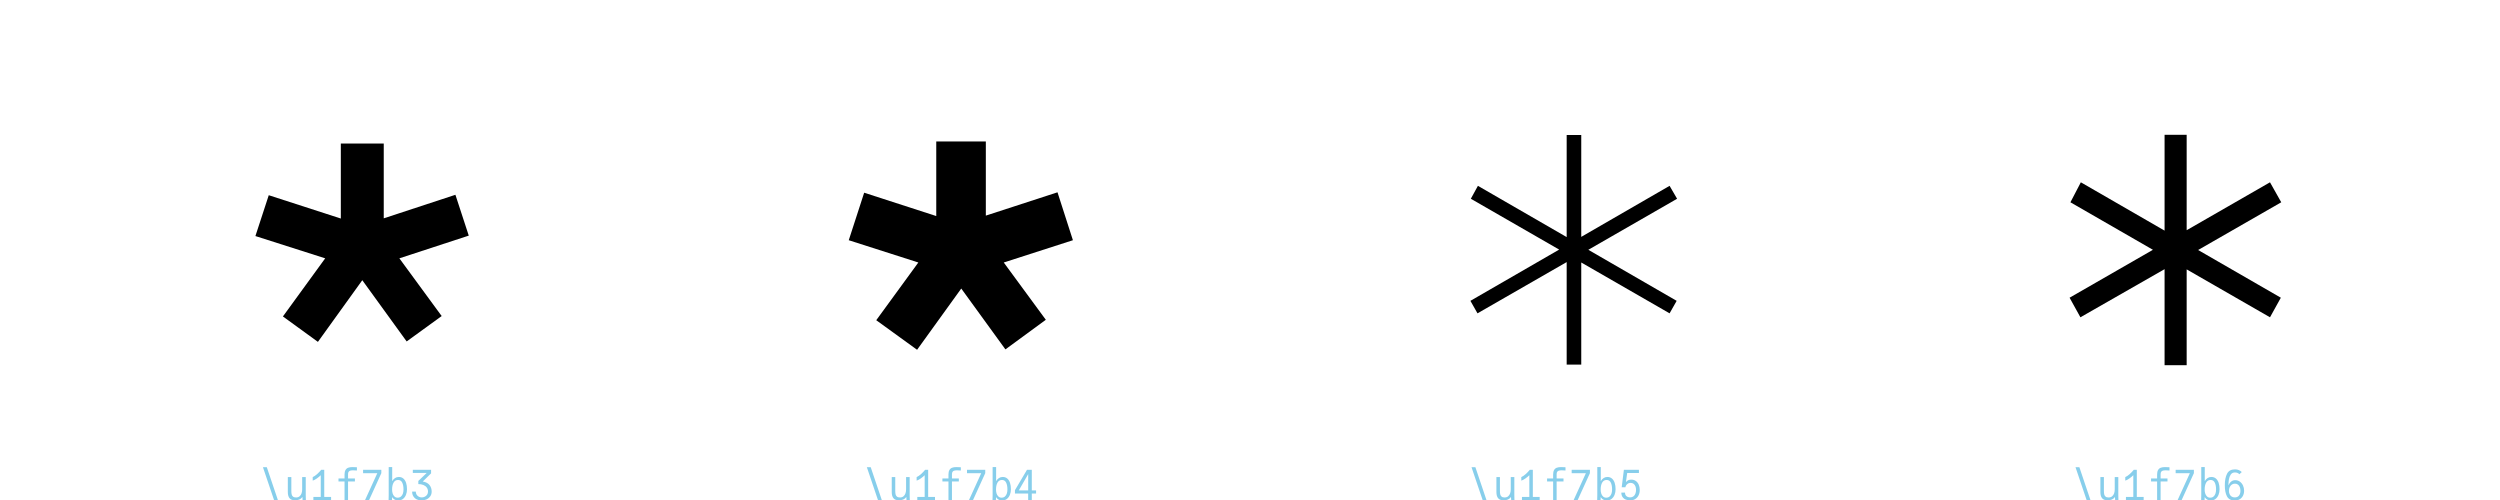
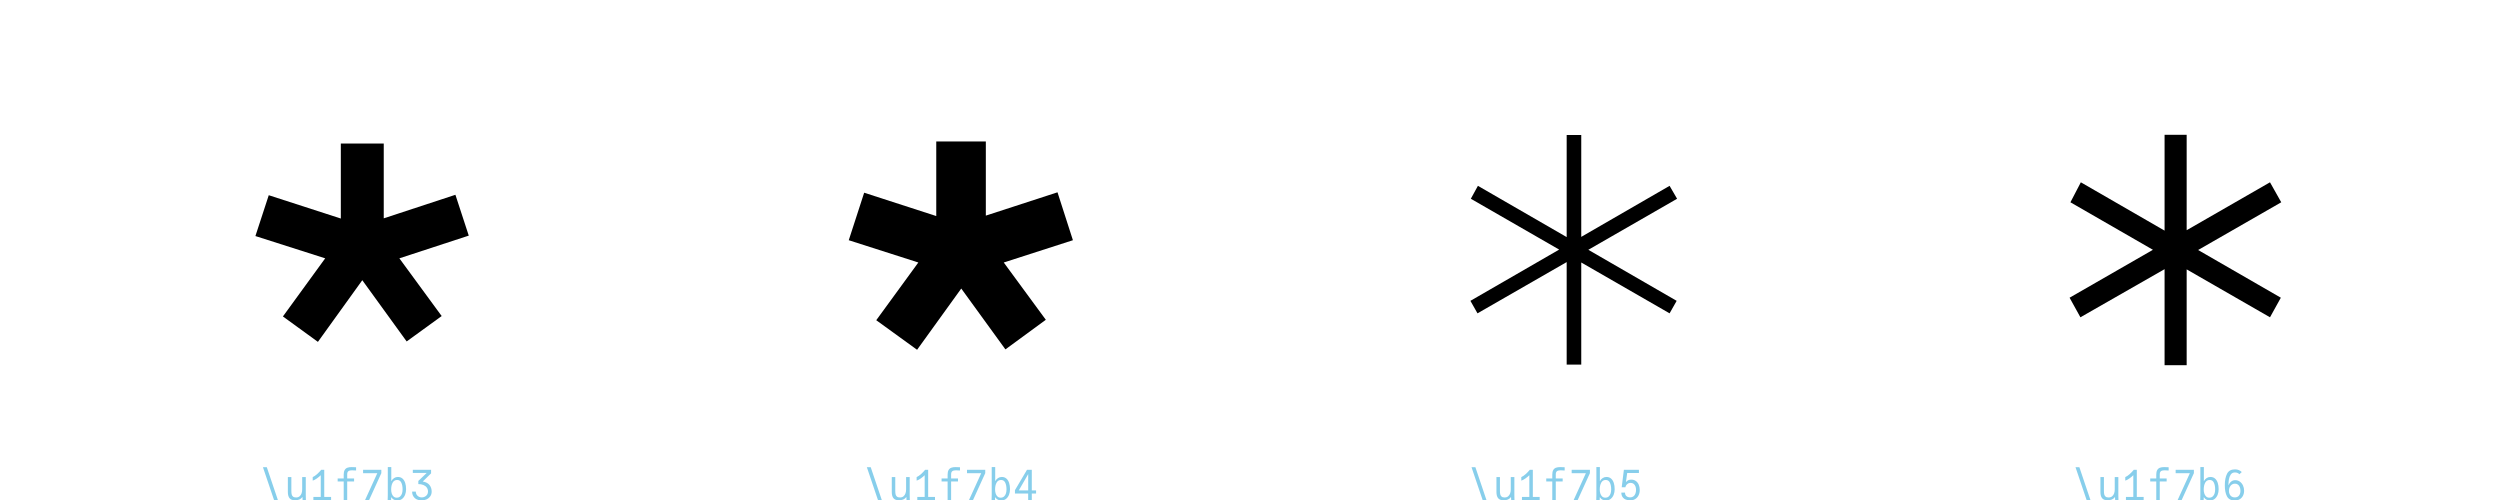
<svg xmlns="http://www.w3.org/2000/svg" xmlns:xlink="http://www.w3.org/1999/xlink" width="600pt" height="120pt" viewBox="0 0 600 120" version="1.1">
  <defs>
    <g>
-       <symbol overflow="visible" id="glyph4292580-0">
-         <path style="stroke:none;" d="M 3.602 17 L 3.602 -72.5 L 56.398 -72.5 L 56.398 17 Z M 8.801 11.801 L 51.199 11.801 L 51.199 -67.301 L 8.801 -67.301 Z M 16.352 -45 C 16.25 -50.066 17.602 -53.367 20.398 -54.898 C 23.199 -56.434 26.168 -57.199 29.301 -57.199 C 33.602 -57.199 36.91 -56.215 39.227 -54.25 C 41.543 -52.285 42.699 -49.465 42.699 -45.801 C 42.699 -44.168 42.383 -42.648 41.75 -41.25 C 41.117 -39.852 40.359 -38.617 39.477 -37.551 C 38.594 -36.484 37.383 -35.168 35.852 -33.602 L 34.199 -31.898 C 33.199 -31.031 32.535 -30.352 32.199 -29.852 C 31.867 -29.352 31.699 -28.617 31.699 -27.648 L 31.699 -25 L 26 -25 L 26 -27.648 C 26 -28.75 26.043 -29.617 26.125 -30.25 C 26.207 -30.883 26.449 -31.535 26.852 -32.199 C 27.352 -33 27.949 -33.75 28.648 -34.449 C 29.348 -35.148 30.199 -35.949 31.199 -36.852 C 32.434 -37.949 33.391 -38.875 34.074 -39.625 C 34.758 -40.375 35.34 -41.25 35.824 -42.25 C 36.309 -43.25 36.551 -44.352 36.551 -45.551 C 36.551 -47.516 35.867 -49.035 34.5 -50.102 C 33.133 -51.168 31.184 -51.699 28.648 -51.699 C 27.617 -51.699 26.582 -51.477 25.551 -51.023 C 24.516 -50.574 23.668 -49.852 23 -48.852 C 22.332 -47.852 22.035 -46.566 22.102 -45 Z M 34.648 -16.301 C 34.648 -14.898 34.148 -13.699 33.148 -12.699 C 32.148 -11.699 30.934 -11.199 29.5 -11.199 C 28.102 -11.199 26.898 -11.699 25.898 -12.699 C 24.898 -13.699 24.398 -14.898 24.398 -16.301 C 24.398 -17.133 24.582 -17.918 24.949 -18.648 C 25.148 -19.418 25.5 -20.008 26 -20.426 C 26.5 -20.844 27.184 -21.117 28.051 -21.25 C 28.648 -21.383 29.133 -21.449 29.5 -21.449 C 30.934 -21.449 32.148 -20.949 33.148 -19.949 C 34.148 -18.949 34.648 -17.734 34.648 -16.301 Z M 23.199 -10.199 C 24.602 -10.199 25.809 -9.691 26.824 -8.676 C 27.84 -7.66 28.352 -6.449 28.352 -5.051 C 28.352 -3.648 27.84 -2.449 26.824 -1.449 C 25.809 -0.449 24.602 0.051 23.199 0.051 C 21.801 0.051 20.602 -0.449 19.602 -1.449 C 18.602 -2.449 18.102 -3.648 18.102 -5.051 C 18.102 -6.449 18.602 -7.66 19.602 -8.676 C 20.602 -9.691 21.801 -10.199 23.199 -10.199 Z M 35.852 -10.199 C 37.25 -10.199 38.449 -9.691 39.449 -8.676 C 40.449 -7.66 40.949 -6.449 40.949 -5.051 C 40.949 -3.648 40.449 -2.449 39.449 -1.449 C 38.449 -0.449 37.25 0.051 35.852 0.051 C 34.418 0.051 33.199 -0.449 32.199 -1.449 C 31.199 -2.449 30.699 -3.648 30.699 -5.051 C 30.699 -6.449 31.199 -7.66 32.199 -8.676 C 33.199 -9.691 34.418 -10.199 35.852 -10.199 Z M 35.852 -10.199 " />
+       <symbol overflow="visible" id="glyph1099450-0">
+         <path style="stroke:none;" d="M 3.602 17 L 3.602 -72.5 L 56.398 -72.5 L 56.398 17 Z M 8.801 11.801 L 51.199 11.801 L 51.199 -67.301 L 8.801 -67.301 Z M 29.648 -52.699 C 27.516 -52.699 25.785 -52.16 24.449 -51.074 C 23.117 -49.992 22.484 -48.316 22.551 -46.051 L 16.801 -46.051 C 16.801 -51.117 18.141 -54.418 20.824 -55.949 C 23.508 -57.484 26.25 -58.25 29.051 -58.25 C 33.719 -58.25 37.242 -57.293 39.625 -55.375 C 42.008 -53.457 43.199 -50.75 43.199 -47.25 C 43.199 -45.484 42.918 -43.91 42.352 -42.523 C 41.785 -41.141 41.074 -39.926 40.227 -38.875 C 39.375 -37.824 38.184 -36.516 36.648 -34.949 L 34.648 -32.898 C 33.684 -32.066 33.035 -31.391 32.699 -30.875 C 32.367 -30.359 32.199 -29.617 32.199 -28.648 L 32.199 -24.551 L 26.5 -24.551 L 26.5 -28.648 C 26.5 -29.883 26.543 -30.793 26.625 -31.375 C 26.707 -31.957 26.949 -32.582 27.352 -33.25 C 28.082 -34.484 29.465 -35.984 31.5 -37.75 C 32.734 -38.852 33.707 -39.785 34.426 -40.551 C 35.141 -41.316 35.75 -42.199 36.25 -43.199 C 36.75 -44.199 37 -45.301 37 -46.5 C 37 -48.465 36.332 -49.992 35 -51.074 C 33.668 -52.156 31.883 -52.699 29.648 -52.699 Z M 34.551 -16.75 C 34.551 -15.352 34.051 -14.148 33.051 -13.148 C 32.051 -12.148 30.832 -11.648 29.398 -11.648 C 28 -11.648 26.801 -12.148 25.801 -13.148 C 24.801 -14.148 24.301 -15.352 24.301 -16.75 C 24.301 -18.184 24.801 -19.398 25.801 -20.398 C 26.801 -21.398 28 -21.898 29.398 -21.898 C 30.832 -21.898 32.051 -21.398 33.051 -20.398 C 34.051 -19.398 34.551 -18.184 34.551 -16.75 Z M 23.102 -10.648 C 24.5 -10.648 25.707 -10.141 26.727 -9.125 C 27.742 -8.109 28.25 -6.898 28.25 -5.5 C 28.25 -4.102 27.742 -2.898 26.727 -1.898 C 25.707 -0.898 24.5 -0.398 23.102 -0.398 C 21.699 -0.398 20.5 -0.898 19.5 -1.898 C 18.5 -2.898 18 -4.102 18 -5.5 C 18 -6.898 18.5 -8.109 19.5 -9.125 C 20.5 -10.141 21.699 -10.648 23.102 -10.648 Z M 35.75 -10.648 C 37.148 -10.648 38.352 -10.141 39.352 -9.125 C 40.352 -8.109 40.852 -6.898 40.852 -5.5 C 40.852 -4.102 40.352 -2.898 39.352 -1.898 C 38.352 -0.898 37.148 -0.398 35.75 -0.398 C 34.316 -0.398 33.102 -0.898 32.102 -1.898 C 31.102 -2.898 30.602 -4.102 30.602 -5.5 C 30.602 -6.898 31.102 -8.109 32.102 -9.125 C 33.102 -10.141 34.316 -10.648 35.75 -10.648 Z M 35.75 -10.648 " />
      </symbol>
-       <symbol overflow="visible" id="glyph4292580-1">
+       <symbol overflow="visible" id="glyph1099450-1">
        <path style="stroke:none;" d="M 52.398 -38.801 L 55.602 -29 L 38.949 -23.551 L 49.102 -9.699 L 40.699 -3.602 L 30.051 -18.301 L 19.398 -3.5 L 11 -9.602 L 21.148 -23.551 L 4.398 -28.898 L 7.602 -38.699 L 24.898 -33.102 L 24.898 -51.102 L 35.199 -51.102 L 35.199 -33.148 Z M 52.398 -38.801 " />
      </symbol>
-       <symbol overflow="visible" id="glyph4292580-2">
+       <symbol overflow="visible" id="glyph1099450-2">
        <path style="stroke:none;" d="M 53.199 -39.898 L 56.898 -28.398 L 40.301 -23.051 L 50.398 -9.301 L 40.699 -2.199 L 30.102 -16.801 L 19.5 -2.102 L 9.699 -9.199 L 19.801 -23.051 L 3.102 -28.398 L 6.801 -39.801 L 24.102 -34.199 L 24.102 -52.102 L 36 -52.102 L 36 -34.301 Z M 53.199 -39.898 " />
      </symbol>
-       <symbol overflow="visible" id="glyph4292580-3">
+       <symbol overflow="visible" id="glyph1099450-3">
        <path style="stroke:none;" d="M 53 -43 L 54.801 -39.898 L 33.5 -27.648 L 54.699 -15.398 L 53 -12.398 L 31.801 -24.602 L 31.801 -0.102 L 28.301 -0.102 L 28.301 -24.699 L 6.898 -12.398 L 5.199 -15.398 L 26.5 -27.699 L 5.301 -39.898 L 7 -43 L 28.301 -30.699 L 28.301 -55.199 L 31.801 -55.199 L 31.801 -30.75 Z M 53 -43 " />
      </symbol>
-       <symbol overflow="visible" id="glyph4292580-4">
+       <symbol overflow="visible" id="glyph1099450-4">
        <path style="stroke:none;" d="M 52.699 -43.898 L 55.398 -39.102 L 35.449 -27.648 L 55.301 -16.199 L 52.699 -11.5 L 32.699 -23 L 32.699 0 L 27.398 0 L 27.398 -23.051 L 7.199 -11.5 L 4.602 -16.199 L 24.602 -27.699 L 4.801 -39.102 L 7.301 -43.898 L 27.398 -32.301 L 27.398 -55.301 L 32.699 -55.301 L 32.699 -32.398 Z M 52.699 -43.898 " />
      </symbol>
-       <symbol overflow="visible" id="glyph4292581-0">
-         <path style="stroke:none;" d="M 0.359 1.699 L 0.359 -7.25 L 5.641 -7.25 L 5.641 1.699 Z M 0.879 1.18 L 5.121 1.18 L 5.121 -6.73 L 0.879 -6.73 Z M 1.637 -4.5 C 1.625 -5.008 1.762 -5.336 2.039 -5.488 C 2.32 -5.645 2.617 -5.719 2.93 -5.719 C 3.359 -5.719 3.691 -5.621 3.922 -5.426 C 4.152 -5.23 4.27 -4.945 4.27 -4.578 C 4.27 -4.418 4.238 -4.266 4.176 -4.125 C 4.113 -3.984 4.035 -3.863 3.949 -3.754 C 3.859 -3.648 3.738 -3.516 3.586 -3.359 L 3.422 -3.191 C 3.32 -3.105 3.254 -3.035 3.219 -2.984 C 3.188 -2.934 3.172 -2.863 3.172 -2.766 L 3.172 -2.5 L 2.602 -2.5 L 2.602 -2.766 C 2.602 -2.875 2.605 -2.961 2.613 -3.023 C 2.621 -3.086 2.645 -3.152 2.684 -3.219 C 2.734 -3.301 2.797 -3.375 2.863 -3.445 C 2.934 -3.516 3.02 -3.594 3.121 -3.684 C 3.242 -3.793 3.34 -3.887 3.406 -3.961 C 3.477 -4.035 3.535 -4.125 3.582 -4.227 C 3.629 -4.324 3.656 -4.434 3.656 -4.555 C 3.656 -4.75 3.586 -4.902 3.449 -5.012 C 3.312 -5.117 3.117 -5.172 2.863 -5.172 C 2.762 -5.172 2.66 -5.148 2.555 -5.102 C 2.453 -5.059 2.367 -4.984 2.301 -4.887 C 2.234 -4.785 2.203 -4.656 2.211 -4.5 Z M 3.465 -1.629 C 3.465 -1.488 3.414 -1.371 3.316 -1.27 C 3.215 -1.168 3.094 -1.121 2.949 -1.121 C 2.809 -1.121 2.691 -1.172 2.59 -1.27 C 2.488 -1.371 2.441 -1.488 2.441 -1.629 C 2.441 -1.715 2.457 -1.793 2.496 -1.863 C 2.516 -1.941 2.551 -2 2.602 -2.043 C 2.652 -2.086 2.719 -2.113 2.805 -2.125 C 2.863 -2.137 2.914 -2.145 2.949 -2.145 C 3.094 -2.145 3.215 -2.094 3.316 -1.996 C 3.414 -1.895 3.465 -1.773 3.465 -1.629 Z M 2.32 -1.02 C 2.461 -1.02 2.582 -0.969 2.684 -0.867 C 2.785 -0.766 2.836 -0.645 2.836 -0.504 C 2.836 -0.363 2.785 -0.246 2.684 -0.145 C 2.582 -0.043 2.461 0.004 2.32 0.004 C 2.18 0.004 2.059 -0.047 1.961 -0.145 C 1.859 -0.246 1.809 -0.363 1.809 -0.504 C 1.809 -0.645 1.859 -0.766 1.961 -0.867 C 2.059 -0.969 2.18 -1.02 2.32 -1.02 Z M 3.586 -1.02 C 3.727 -1.02 3.844 -0.969 3.945 -0.867 C 4.047 -0.766 4.094 -0.645 4.094 -0.504 C 4.094 -0.363 4.047 -0.246 3.945 -0.145 C 3.844 -0.043 3.727 0.004 3.586 0.004 C 3.441 0.004 3.32 -0.047 3.219 -0.145 C 3.121 -0.246 3.07 -0.363 3.07 -0.504 C 3.07 -0.645 3.121 -0.766 3.219 -0.867 C 3.32 -0.969 3.441 -1.02 3.586 -1.02 Z M 3.586 -1.02 " />
+       <symbol overflow="visible" id="glyph1099451-0">
+         <path style="stroke:none;" d="M 0.359 1.699 L 0.359 -7.25 L 5.641 -7.25 L 5.641 1.699 Z M 0.879 1.18 L 5.121 1.18 L 5.121 -6.73 L 0.879 -6.73 Z M 2.965 -5.27 C 2.75 -5.27 2.578 -5.215 2.445 -5.109 C 2.312 -5 2.25 -4.832 2.254 -4.605 L 1.68 -4.605 C 1.68 -5.113 1.812 -5.441 2.082 -5.594 C 2.352 -5.746 2.625 -5.824 2.906 -5.824 C 3.371 -5.824 3.723 -5.73 3.961 -5.539 C 4.199 -5.348 4.32 -5.074 4.32 -4.727 C 4.32 -4.551 4.293 -4.391 4.234 -4.254 C 4.18 -4.113 4.109 -3.992 4.023 -3.887 C 3.938 -3.781 3.816 -3.652 3.664 -3.496 L 3.465 -3.289 C 3.367 -3.207 3.305 -3.141 3.27 -3.086 C 3.238 -3.035 3.219 -2.961 3.219 -2.863 L 3.219 -2.453 L 2.648 -2.453 L 2.648 -2.863 C 2.648 -2.988 2.652 -3.078 2.664 -3.137 C 2.672 -3.195 2.695 -3.258 2.734 -3.324 C 2.809 -3.449 2.945 -3.598 3.148 -3.773 C 3.273 -3.883 3.371 -3.977 3.441 -4.055 C 3.516 -4.133 3.574 -4.219 3.625 -4.32 C 3.676 -4.422 3.699 -4.531 3.699 -4.648 C 3.699 -4.848 3.633 -5 3.5 -5.109 C 3.367 -5.215 3.188 -5.27 2.965 -5.27 Z M 3.453 -1.676 C 3.453 -1.535 3.406 -1.414 3.305 -1.316 C 3.203 -1.215 3.082 -1.164 2.941 -1.164 C 2.801 -1.164 2.68 -1.215 2.578 -1.316 C 2.48 -1.414 2.43 -1.535 2.43 -1.676 C 2.43 -1.82 2.48 -1.941 2.578 -2.039 C 2.68 -2.141 2.801 -2.191 2.941 -2.191 C 3.082 -2.191 3.203 -2.141 3.305 -2.039 C 3.406 -1.941 3.453 -1.816 3.453 -1.676 Z M 2.309 -1.066 C 2.449 -1.066 2.57 -1.016 2.672 -0.914 C 2.773 -0.812 2.824 -0.691 2.824 -0.551 C 2.824 -0.41 2.773 -0.289 2.672 -0.191 C 2.57 -0.09 2.449 -0.039 2.309 -0.039 C 2.168 -0.039 2.051 -0.09 1.949 -0.191 C 1.852 -0.289 1.801 -0.41 1.801 -0.551 C 1.801 -0.691 1.852 -0.812 1.949 -0.914 C 2.051 -1.016 2.172 -1.066 2.309 -1.066 Z M 3.574 -1.066 C 3.715 -1.066 3.836 -1.016 3.934 -0.914 C 4.035 -0.812 4.086 -0.691 4.086 -0.551 C 4.086 -0.41 4.035 -0.289 3.934 -0.191 C 3.836 -0.09 3.715 -0.039 3.574 -0.039 C 3.43 -0.039 3.309 -0.09 3.211 -0.191 C 3.109 -0.289 3.059 -0.41 3.059 -0.551 C 3.059 -0.691 3.109 -0.812 3.211 -0.914 C 3.309 -1.016 3.434 -1.066 3.574 -1.066 Z M 3.574 -1.066 " />
      </symbol>
-       <symbol overflow="visible" id="glyph4292581-1">
+       <symbol overflow="visible" id="glyph1099451-1">
        <path style="stroke:none;" d="M 5.078 1.898 L 4.16 1.898 L 0.852 -7.879 L 1.781 -7.879 Z M 5.078 1.898 " />
      </symbol>
-       <symbol overflow="visible" id="glyph4292581-2">
-         <path style="stroke:none;" d="M 2.578 0.07 C 1.957 0.07 1.508 -0.098 1.238 -0.43 C 0.965 -0.762 0.828 -1.254 0.828 -1.898 L 0.828 -5.5 L 1.672 -5.5 L 1.672 -2.238 C 1.672 -1.891 1.695 -1.602 1.742 -1.375 C 1.789 -1.148 1.898 -0.965 2.062 -0.824 C 2.227 -0.68 2.473 -0.609 2.801 -0.609 C 3.141 -0.609 3.422 -0.699 3.641 -0.883 C 3.859 -1.062 4.02 -1.301 4.121 -1.586 C 4.219 -1.875 4.27 -2.188 4.27 -2.52 L 4.27 -5.5 L 5.129 -5.5 L 5.129 -1.191 C 5.129 -0.969 5.137 -0.699 5.148 -0.379 C 5.148 -0.305 5.152 -0.18 5.16 0 L 4.371 0 L 4.328 -0.73 C 4.141 -0.453 3.895 -0.25 3.594 -0.121 C 3.293 0.008 2.957 0.07 2.578 0.07 Z M 2.578 0.07 " />
+       <symbol overflow="visible" id="glyph1099451-2">
+         <path style="stroke:none;" d="M 2.586 0.07 C 1.961 0.07 1.516 -0.098 1.242 -0.43 C 0.973 -0.762 0.836 -1.254 0.836 -1.898 L 0.836 -5.5 L 1.676 -5.5 L 1.676 -2.238 C 1.676 -1.891 1.699 -1.602 1.746 -1.375 C 1.797 -1.148 1.902 -0.965 2.066 -0.824 C 2.23 -0.68 2.477 -0.609 2.805 -0.609 C 3.145 -0.609 3.426 -0.699 3.645 -0.883 C 3.863 -1.062 4.023 -1.301 4.125 -1.586 C 4.227 -1.875 4.273 -2.188 4.273 -2.52 L 4.273 -5.5 L 5.137 -5.5 L 5.137 -1.191 C 5.137 -0.969 5.141 -0.699 5.156 -0.379 C 5.156 -0.305 5.16 -0.18 5.164 0 L 4.375 0 L 4.336 -0.73 C 4.145 -0.453 3.898 -0.25 3.602 -0.121 C 3.301 0.008 2.961 0.07 2.586 0.07 Z M 2.586 0.07 " />
      </symbol>
-       <symbol overflow="visible" id="glyph4292581-3">
+       <symbol overflow="visible" id="glyph1099451-3">
        <path style="stroke:none;" d="M 0.961 0 L 0.961 -0.738 L 2.73 -0.738 L 2.73 -5.949 C 2.461 -5.68 2.141 -5.414 1.766 -5.152 C 1.395 -4.891 1.074 -4.723 0.801 -4.648 L 0.801 -5.5 C 1.133 -5.641 1.496 -5.887 1.883 -6.238 C 2.27 -6.594 2.59 -6.93 2.84 -7.25 L 3.57 -7.25 L 3.57 -0.738 L 5.211 -0.738 L 5.211 0 Z M 0.961 0 " />
      </symbol>
-       <symbol overflow="visible" id="glyph4292581-4">
-         <path style="stroke:none;" d="M 2.441 0 L 2.441 -4.441 L 0.988 -4.441 L 0.988 -5.172 L 2.441 -5.172 L 2.441 -6.102 C 2.441 -6.559 2.516 -6.922 2.668 -7.188 C 2.82 -7.453 3.031 -7.637 3.309 -7.742 C 3.582 -7.848 3.926 -7.898 4.34 -7.898 C 4.762 -7.898 5.117 -7.887 5.41 -7.859 L 5.41 -7.078 C 5.09 -7.105 4.785 -7.121 4.488 -7.121 C 4.227 -7.121 4.008 -7.098 3.836 -7.051 C 3.664 -7.008 3.531 -6.918 3.43 -6.781 C 3.328 -6.648 3.281 -6.449 3.281 -6.191 L 3.281 -5.172 L 4.93 -5.172 L 4.93 -4.441 L 3.281 -4.441 L 3.281 0 Z M 2.441 0 " />
+       <symbol overflow="visible" id="glyph1099451-4">
+         <path style="stroke:none;" d="M 2.238 0 L 2.238 -4.441 L 0.789 -4.441 L 0.789 -5.172 L 2.238 -5.172 L 2.238 -6.102 C 2.238 -6.559 2.316 -6.922 2.469 -7.188 C 2.621 -7.453 2.832 -7.637 3.109 -7.742 C 3.383 -7.848 3.727 -7.898 4.141 -7.898 C 4.559 -7.898 4.918 -7.887 5.211 -7.859 L 5.211 -7.078 C 4.891 -7.105 4.582 -7.121 4.289 -7.121 C 4.027 -7.121 3.809 -7.098 3.637 -7.051 C 3.465 -7.008 3.328 -6.918 3.23 -6.781 C 3.129 -6.648 3.078 -6.449 3.078 -6.191 L 3.078 -5.172 L 4.73 -5.172 L 4.73 -4.441 L 3.078 -4.441 L 3.078 0 Z M 2.238 0 " />
      </symbol>
-       <symbol overflow="visible" id="glyph4292581-5">
+       <symbol overflow="visible" id="glyph1099451-5">
        <path style="stroke:none;" d="M 2.34 0 L 1.371 0 L 4.301 -6.43 L 0.891 -6.43 L 0.891 -7.25 L 5.27 -7.25 L 5.27 -6.441 Z M 2.34 0 " />
      </symbol>
-       <symbol overflow="visible" id="glyph4292581-6">
-         <path style="stroke:none;" d="M 3.352 0.102 C 3.016 0.102 2.727 0.039 2.492 -0.082 C 2.258 -0.203 2.047 -0.406 1.859 -0.691 L 1.828 0 L 1.012 0 C 1.031 -0.379 1.039 -0.777 1.039 -1.191 L 1.039 -7.898 L 1.879 -7.898 L 1.879 -4.52 C 2.062 -4.844 2.289 -5.094 2.555 -5.266 C 2.82 -5.441 3.125 -5.531 3.461 -5.531 C 3.898 -5.531 4.266 -5.402 4.559 -5.148 C 4.852 -4.895 5.07 -4.547 5.215 -4.105 C 5.359 -3.66 5.43 -3.152 5.43 -2.578 C 5.43 -2.109 5.352 -1.672 5.191 -1.262 C 5.035 -0.855 4.797 -0.523 4.484 -0.273 C 4.172 -0.023 3.793 0.102 3.352 0.102 Z M 3.18 -0.559 C 3.512 -0.559 3.781 -0.652 3.988 -0.836 C 4.199 -1.02 4.352 -1.258 4.449 -1.551 C 4.543 -1.848 4.59 -2.172 4.59 -2.52 C 4.59 -3.203 4.488 -3.754 4.281 -4.176 C 4.074 -4.598 3.742 -4.809 3.289 -4.809 C 2.805 -4.809 2.445 -4.598 2.207 -4.168 C 1.969 -3.738 1.852 -3.184 1.852 -2.5 C 1.852 -2.172 1.895 -1.859 1.984 -1.566 C 2.074 -1.273 2.219 -1.031 2.422 -0.844 C 2.621 -0.656 2.875 -0.559 3.18 -0.559 Z M 3.18 -0.559 " />
+       <symbol overflow="visible" id="glyph1099451-6">
+         <path style="stroke:none;" d="M 3.129 0.102 C 2.793 0.102 2.508 0.039 2.273 -0.082 C 2.039 -0.203 1.828 -0.406 1.641 -0.691 L 1.609 0 L 0.789 0 C 0.809 -0.379 0.82 -0.777 0.82 -1.191 L 0.82 -7.898 L 1.66 -7.898 L 1.66 -4.52 C 1.844 -4.844 2.066 -5.094 2.336 -5.266 C 2.602 -5.441 2.902 -5.531 3.238 -5.531 C 3.68 -5.531 4.047 -5.402 4.34 -5.148 C 4.633 -4.895 4.852 -4.547 4.996 -4.105 C 5.141 -3.66 5.211 -3.152 5.211 -2.578 C 5.211 -2.109 5.129 -1.672 4.973 -1.262 C 4.812 -0.855 4.578 -0.523 4.266 -0.273 C 3.953 -0.023 3.574 0.102 3.129 0.102 Z M 2.961 -0.559 C 3.289 -0.559 3.559 -0.652 3.77 -0.836 C 3.98 -1.02 4.133 -1.258 4.227 -1.551 C 4.32 -1.848 4.371 -2.172 4.371 -2.52 C 4.371 -3.203 4.266 -3.754 4.059 -4.176 C 3.852 -4.598 3.523 -4.809 3.07 -4.809 C 2.586 -4.809 2.227 -4.598 1.988 -4.168 C 1.75 -3.738 1.629 -3.184 1.629 -2.5 C 1.629 -2.172 1.676 -1.859 1.766 -1.566 C 1.855 -1.273 2 -1.031 2.199 -0.844 C 2.398 -0.656 2.652 -0.559 2.961 -0.559 Z M 2.961 -0.559 " />
      </symbol>
-       <symbol overflow="visible" id="glyph4292581-7">
+       <symbol overflow="visible" id="glyph1099451-7">
        <path style="stroke:none;" d="M 3.211 -4.441 C 3.961 -4.309 4.504 -4.02 4.844 -3.582 C 5.18 -3.145 5.352 -2.625 5.352 -2.02 C 5.352 -1.574 5.234 -1.188 4.996 -0.867 C 4.762 -0.547 4.457 -0.301 4.086 -0.137 C 3.711 0.027 3.324 0.109 2.922 0.109 C 2.523 0.109 2.152 0.031 1.809 -0.129 C 1.465 -0.285 1.188 -0.527 0.977 -0.848 C 0.766 -1.168 0.66 -1.559 0.66 -2.02 L 1.539 -2.02 C 1.539 -1.738 1.609 -1.488 1.742 -1.273 C 1.879 -1.062 2.055 -0.898 2.273 -0.789 C 2.492 -0.676 2.723 -0.621 2.969 -0.621 C 3.23 -0.621 3.477 -0.676 3.703 -0.793 C 3.934 -0.906 4.121 -1.07 4.262 -1.281 C 4.402 -1.492 4.469 -1.738 4.469 -2.02 C 4.469 -2.398 4.371 -2.723 4.172 -2.992 C 3.973 -3.266 3.699 -3.469 3.348 -3.609 C 2.996 -3.75 2.598 -3.82 2.148 -3.82 L 2.148 -4.57 L 4.16 -6.5 L 0.828 -6.5 L 0.828 -7.25 L 5.211 -7.25 L 5.211 -6.398 Z M 3.211 -4.441 " />
      </symbol>
-       <symbol overflow="visible" id="glyph4292581-8">
+       <symbol overflow="visible" id="glyph1099451-8">
        <path style="stroke:none;" d="M 4.441 0 L 3.57 0 L 3.57 -1.559 L 0.398 -1.559 L 0.398 -2.359 L 3.289 -7.25 L 4.441 -7.25 L 4.441 -2.301 L 5.469 -2.301 L 5.469 -1.559 L 4.441 -1.559 Z M 3.578 -6.219 L 1.32 -2.301 L 3.578 -2.301 Z M 3.578 -6.219 " />
      </symbol>
-       <symbol overflow="visible" id="glyph4292581-9">
+       <symbol overflow="visible" id="glyph1099451-9">
        <path style="stroke:none;" d="M 2.949 0.09 C 2.555 0.09 2.191 0.023 1.871 -0.109 C 1.547 -0.238 1.289 -0.445 1.098 -0.723 C 0.906 -1 0.809 -1.352 0.809 -1.77 L 1.691 -1.77 C 1.691 -1.395 1.809 -1.109 2.043 -0.918 C 2.277 -0.727 2.578 -0.629 2.941 -0.629 C 3.242 -0.629 3.5 -0.711 3.711 -0.871 C 3.922 -1.035 4.082 -1.25 4.184 -1.523 C 4.289 -1.797 4.34 -2.102 4.34 -2.43 C 4.34 -2.738 4.293 -3.016 4.195 -3.273 C 4.098 -3.527 3.953 -3.73 3.758 -3.883 C 3.562 -4.035 3.324 -4.109 3.039 -4.109 C 2.738 -4.109 2.469 -4.016 2.238 -3.824 C 2.008 -3.633 1.852 -3.375 1.781 -3.051 L 0.898 -3.051 L 1.422 -7.25 L 5.031 -7.25 L 5.031 -6.48 L 2.219 -6.48 L 1.91 -4.281 C 2.078 -4.496 2.266 -4.652 2.469 -4.746 C 2.672 -4.844 2.918 -4.891 3.199 -4.891 C 3.621 -4.891 3.984 -4.781 4.289 -4.562 C 4.598 -4.344 4.828 -4.047 4.988 -3.672 C 5.148 -3.293 5.23 -2.875 5.23 -2.41 C 5.23 -1.922 5.133 -1.484 4.941 -1.109 C 4.75 -0.73 4.484 -0.434 4.137 -0.227 C 3.793 -0.016 3.398 0.09 2.949 0.09 Z M 2.949 0.09 " />
      </symbol>
-       <symbol overflow="visible" id="glyph4292581-10">
+       <symbol overflow="visible" id="glyph1099451-10">
        <path style="stroke:none;" d="M 3.102 0.121 C 2.199 0.121 1.574 -0.203 1.219 -0.855 C 0.867 -1.504 0.691 -2.395 0.691 -3.52 C 0.691 -4.672 0.867 -5.602 1.227 -6.301 C 1.582 -7 2.215 -7.352 3.129 -7.352 C 3.488 -7.352 3.801 -7.293 4.066 -7.176 C 4.328 -7.059 4.559 -6.902 4.762 -6.711 L 4.18 -6.18 C 3.941 -6.465 3.582 -6.609 3.109 -6.609 C 2.68 -6.609 2.352 -6.445 2.125 -6.121 C 1.898 -5.793 1.75 -5.41 1.676 -4.969 C 1.602 -4.527 1.559 -4.043 1.551 -3.52 C 1.734 -3.918 1.961 -4.223 2.234 -4.438 C 2.504 -4.652 2.824 -4.762 3.191 -4.762 C 3.605 -4.762 3.973 -4.645 4.297 -4.414 C 4.621 -4.18 4.875 -3.871 5.051 -3.484 C 5.23 -3.094 5.32 -2.676 5.32 -2.23 C 5.32 -1.773 5.227 -1.367 5.043 -1.012 C 4.859 -0.652 4.598 -0.375 4.262 -0.176 C 3.926 0.02 3.535 0.121 3.102 0.121 Z M 3.078 -0.621 C 3.52 -0.621 3.855 -0.766 4.09 -1.051 C 4.324 -1.34 4.441 -1.727 4.441 -2.211 C 4.441 -2.523 4.391 -2.809 4.297 -3.07 C 4.199 -3.332 4.051 -3.535 3.852 -3.691 C 3.652 -3.844 3.41 -3.922 3.121 -3.922 C 2.828 -3.922 2.57 -3.844 2.352 -3.688 C 2.133 -3.531 1.969 -3.324 1.852 -3.059 C 1.738 -2.797 1.68 -2.508 1.68 -2.191 C 1.68 -1.887 1.734 -1.617 1.848 -1.379 C 1.961 -1.141 2.121 -0.953 2.332 -0.82 C 2.543 -0.688 2.793 -0.621 3.078 -0.621 Z M 3.078 -0.621 " />
      </symbol>
    </g>
  </defs>
-   <g id="surface517">
+   <g id="surface2161">
    <g style="fill:rgb(0%,0%,0%);fill-opacity:1;">
-       <use xlink:href="#glyph4292580-1" x="56.9" y="85.55" />
+       <use xlink:href="#glyph1099450-1" x="56.9" y="85.55" />
    </g>
    <g style="fill:rgb(52.941%,80.784%,92.157%);fill-opacity:1;">
-       <use xlink:href="#glyph4292581-1" x="62.25" y="120" />
-       <use xlink:href="#glyph4292581-2" x="68.25" y="120" />
-       <use xlink:href="#glyph4292581-3" x="74.25" y="120" />
-       <use xlink:href="#glyph4292581-4" x="80.25" y="120" />
-       <use xlink:href="#glyph4292581-5" x="86.25" y="120" />
-       <use xlink:href="#glyph4292581-6" x="92.25" y="120" />
-       <use xlink:href="#glyph4292581-7" x="98.25" y="120" />
+       <use xlink:href="#glyph1099451-1" x="62.25" y="120" />
+       <use xlink:href="#glyph1099451-2" x="68.25" y="120" />
+       <use xlink:href="#glyph1099451-3" x="74.25" y="120" />
+       <use xlink:href="#glyph1099451-4" x="80.25" y="120" />
+       <use xlink:href="#glyph1099451-5" x="86.25" y="120" />
+       <use xlink:href="#glyph1099451-6" x="92.25" y="120" />
+       <use xlink:href="#glyph1099451-7" x="98.25" y="120" />
    </g>
    <g style="fill:rgb(0%,0%,0%);fill-opacity:1;">
-       <use xlink:href="#glyph4292580-2" x="200.6" y="86.05" />
+       <use xlink:href="#glyph1099450-2" x="200.6" y="86.05" />
    </g>
    <g style="fill:rgb(52.941%,80.784%,92.157%);fill-opacity:1;">
-       <use xlink:href="#glyph4292581-1" x="207.19" y="120" />
-       <use xlink:href="#glyph4292581-2" x="213.19" y="120" />
-       <use xlink:href="#glyph4292581-3" x="219.19" y="120" />
-       <use xlink:href="#glyph4292581-4" x="225.19" y="120" />
-       <use xlink:href="#glyph4292581-5" x="231.19" y="120" />
-       <use xlink:href="#glyph4292581-6" x="237.19" y="120" />
-       <use xlink:href="#glyph4292581-8" x="243.19" y="120" />
+       <use xlink:href="#glyph1099451-1" x="207.19" y="120" />
+       <use xlink:href="#glyph1099451-2" x="213.19" y="120" />
+       <use xlink:href="#glyph1099451-3" x="219.19" y="120" />
+       <use xlink:href="#glyph1099451-4" x="225.19" y="120" />
+       <use xlink:href="#glyph1099451-5" x="231.19" y="120" />
+       <use xlink:href="#glyph1099451-6" x="237.19" y="120" />
+       <use xlink:href="#glyph1099451-8" x="243.19" y="120" />
    </g>
    <g style="fill:rgb(0%,0%,0%);fill-opacity:1;">
-       <use xlink:href="#glyph4292580-3" x="347.7" y="87.6" />
+       <use xlink:href="#glyph1099450-3" x="347.7" y="87.6" />
    </g>
    <g style="fill:rgb(52.941%,80.784%,92.157%);fill-opacity:1;">
-       <use xlink:href="#glyph4292581-1" x="352.31" y="120" />
-       <use xlink:href="#glyph4292581-2" x="358.31" y="120" />
-       <use xlink:href="#glyph4292581-3" x="364.31" y="120" />
-       <use xlink:href="#glyph4292581-4" x="370.31" y="120" />
-       <use xlink:href="#glyph4292581-5" x="376.31" y="120" />
-       <use xlink:href="#glyph4292581-6" x="382.31" y="120" />
-       <use xlink:href="#glyph4292581-9" x="388.31" y="120" />
+       <use xlink:href="#glyph1099451-1" x="352.31" y="120" />
+       <use xlink:href="#glyph1099451-2" x="358.31" y="120" />
+       <use xlink:href="#glyph1099451-3" x="364.31" y="120" />
+       <use xlink:href="#glyph1099451-4" x="370.31" y="120" />
+       <use xlink:href="#glyph1099451-5" x="376.31" y="120" />
+       <use xlink:href="#glyph1099451-6" x="382.31" y="120" />
+       <use xlink:href="#glyph1099451-9" x="388.31" y="120" />
    </g>
    <g style="fill:rgb(0%,0%,0%);fill-opacity:1;">
-       <use xlink:href="#glyph4292580-4" x="492.1" y="87.65" />
+       <use xlink:href="#glyph1099450-4" x="492.1" y="87.65" />
    </g>
    <g style="fill:rgb(52.941%,80.784%,92.157%);fill-opacity:1;">
-       <use xlink:href="#glyph4292581-1" x="497.265" y="120" />
-       <use xlink:href="#glyph4292581-2" x="503.265" y="120" />
-       <use xlink:href="#glyph4292581-3" x="509.265" y="120" />
-       <use xlink:href="#glyph4292581-4" x="515.265" y="120" />
-       <use xlink:href="#glyph4292581-5" x="521.265" y="120" />
-       <use xlink:href="#glyph4292581-6" x="527.265" y="120" />
-       <use xlink:href="#glyph4292581-10" x="533.265" y="120" />
+       <use xlink:href="#glyph1099451-1" x="497.265" y="120" />
+       <use xlink:href="#glyph1099451-2" x="503.265" y="120" />
+       <use xlink:href="#glyph1099451-3" x="509.265" y="120" />
+       <use xlink:href="#glyph1099451-4" x="515.265" y="120" />
+       <use xlink:href="#glyph1099451-5" x="521.265" y="120" />
+       <use xlink:href="#glyph1099451-6" x="527.265" y="120" />
+       <use xlink:href="#glyph1099451-10" x="533.265" y="120" />
    </g>
  </g>
</svg>
